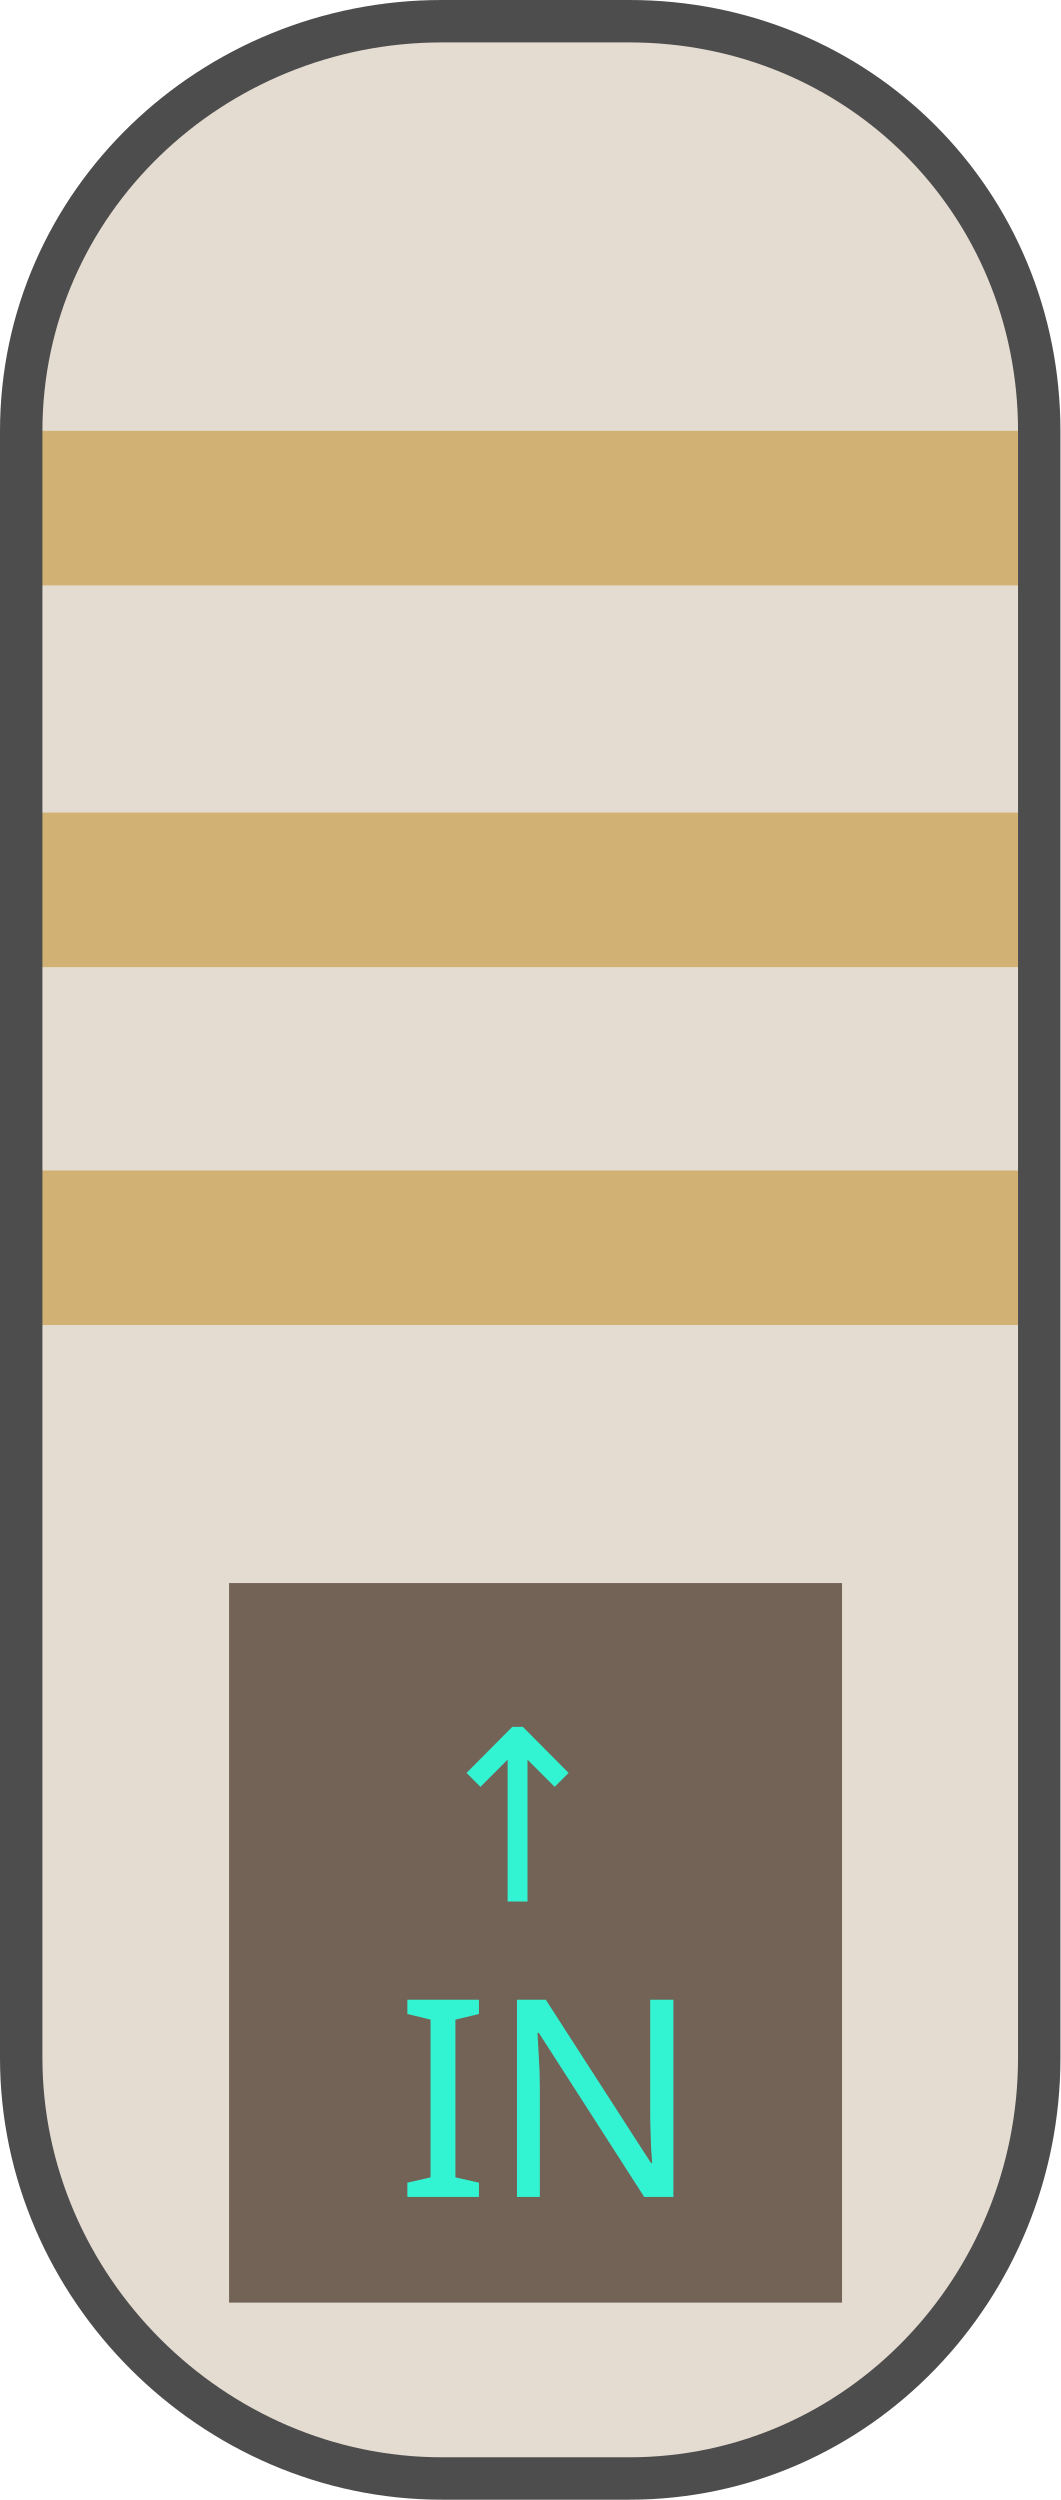
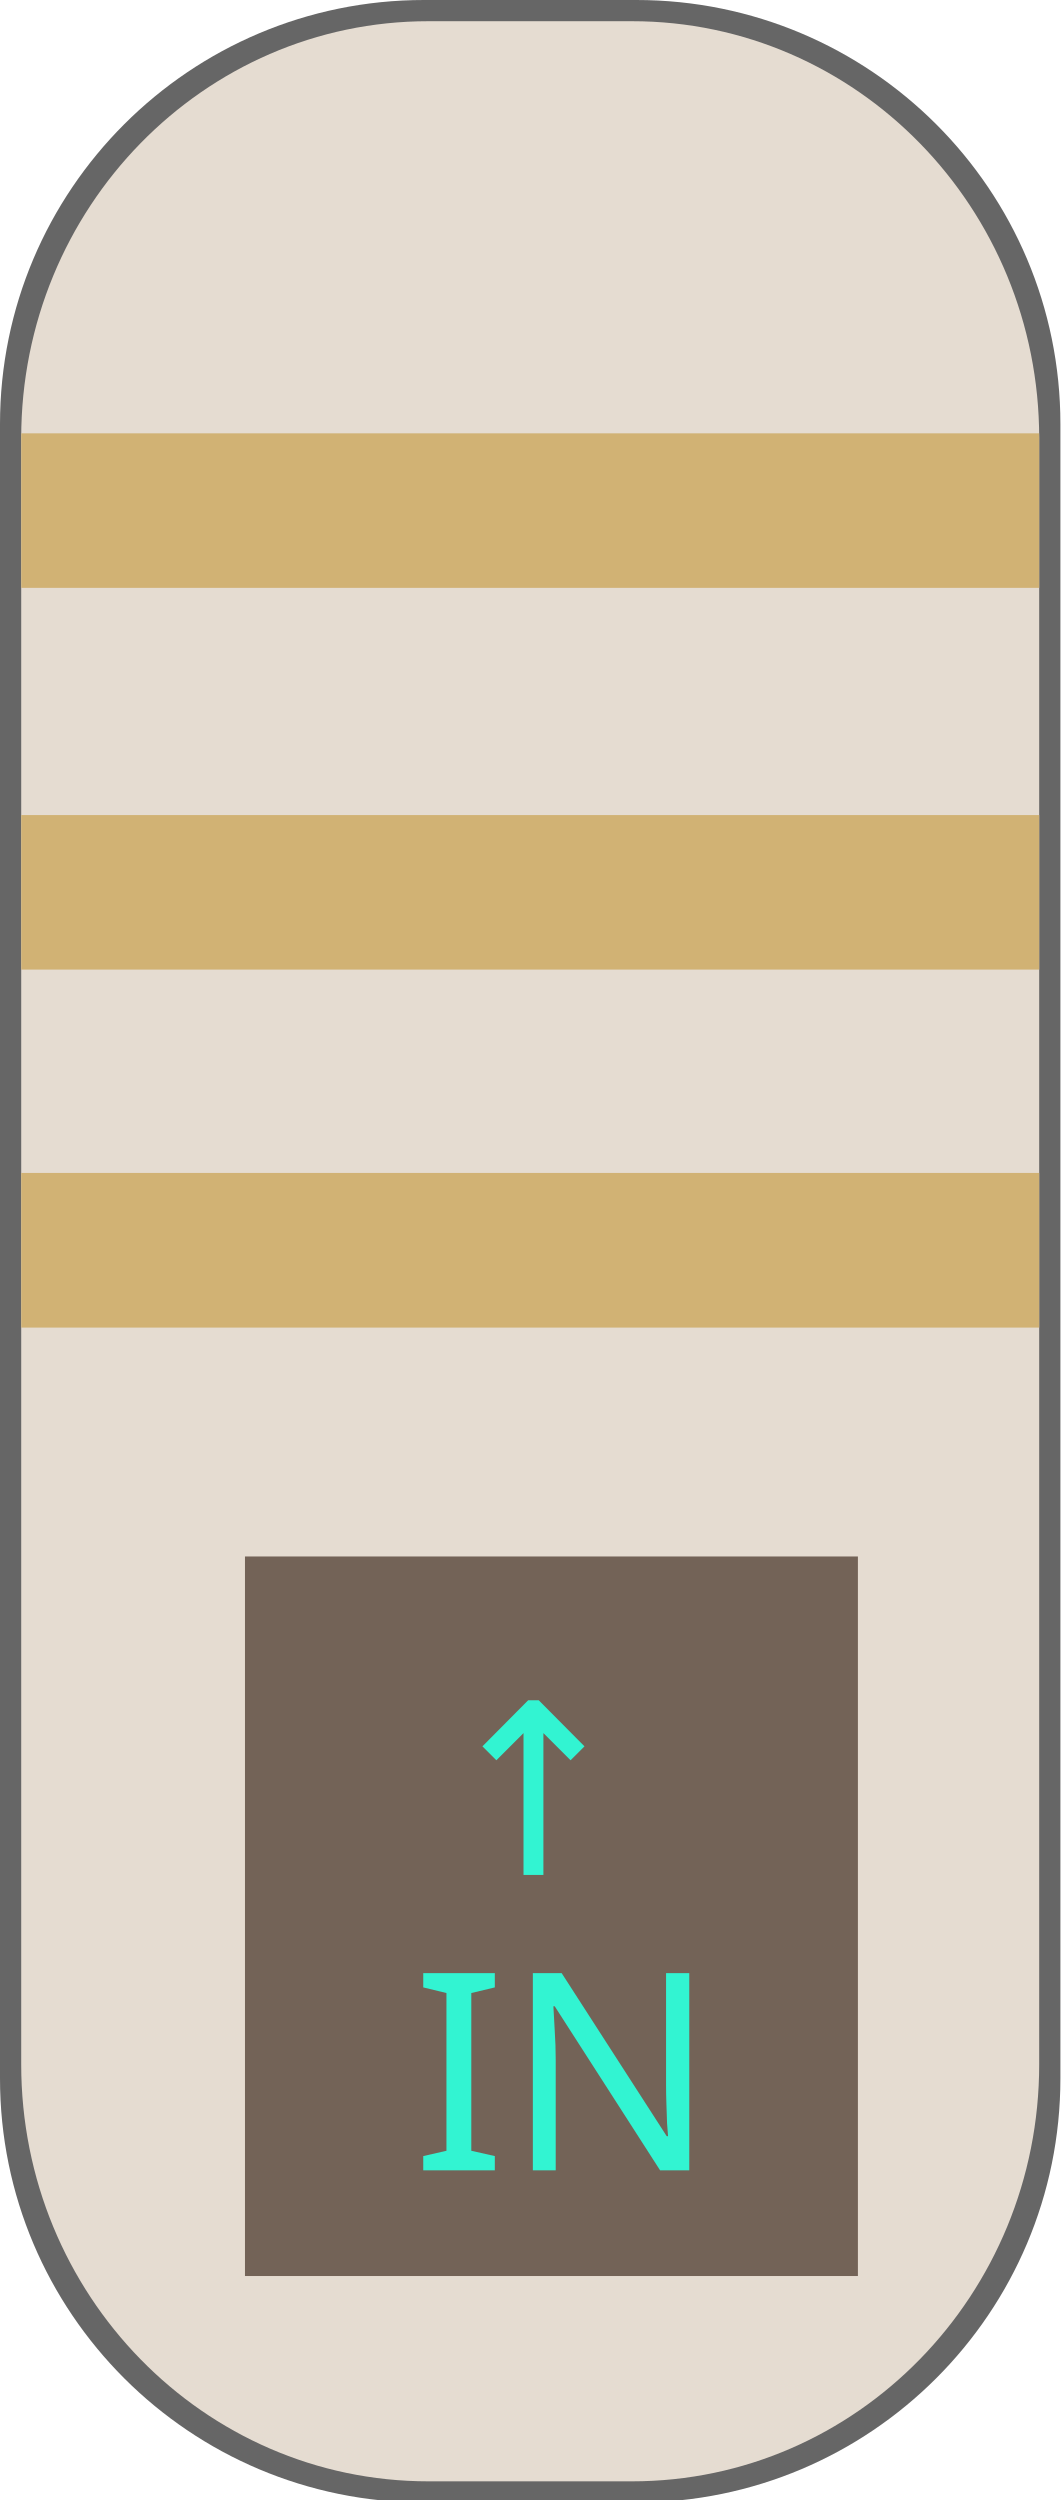
- <svg xmlns="http://www.w3.org/2000/svg" xmlns:xlink="http://www.w3.org/1999/xlink" version="1.1" id="图层_1" x="0px" y="0px" width="50px" height="117.875px" viewBox="0 0 50 117.875" enable-background="new 0 0 50 117.875" xml:space="preserve">
+ <svg xmlns="http://www.w3.org/2000/svg" xmlns:xlink="http://www.w3.org/1999/xlink" version="1.1" id="图层_1" x="0px" y="0px" width="50px" height="117.88px" viewBox="0 0 50 117.88" enable-background="new 0 0 50 117.88" xml:space="preserve">
  <g>
    <g>
+       <path fill="#666666" d="M50,98c0,11.046-8.954,20-20,20H20c-11.046,0-20-8.954-20-20V20C0,8.954,8.954,0,20,0h10    c11.046,0,20,8.954,20,20V98z" />
+       <path fill="#E5DCD1" d="M49,97.339C49,108.197,40.404,117,29.8,117h-9.6C9.596,117,1,108.197,1,97.339V20.661    C1,9.802,9.596,1,20.2,1h9.6C40.404,1,49,9.802,49,20.661V97.339z" />
      <g>
-         <path id="SVGID_1_" fill="#E5DCD1" d="M49,97.025c0,10.813-8.52,19.836-19.336,19.836h-8.828C10.02,116.861,1,107.841,1,97.025     V20.334C1,9.518,10.02,1,20.836,1h8.828C40.48,1,49,9.518,49,20.334V97.025z" />
-       </g>
-       <g>
-         <g>
-           <defs>
-             <path id="SVGID_3_" d="M49,97.025c0,10.813-8.52,19.836-19.336,19.836h-8.828C10.02,116.861,1,107.841,1,97.025V20.334       C1,9.518,10.02,1,20.836,1h8.828C40.48,1,49,9.518,49,20.334V97.025z" />
-           </defs>
-           <clipPath id="SVGID_4_">
-             <use xlink:href="#SVGID_3_" overflow="visible" />
-           </clipPath>
-           <rect x="1.64" y="55.188" clip-path="url(#SVGID_4_)" fill="#D1B274" width="47.863" height="7.289" />
+         <defs>
+           <path id="SVGID_1_" d="M49,97.339C49,108.197,40.404,117,29.8,117h-9.6C9.596,117,1,108.197,1,97.339V20.661      C1,9.802,9.596,1,20.2,1h9.6C40.404,1,49,9.802,49,20.661V97.339z" />
+         </defs>
+         <clipPath id="SVGID_2_">
+           <use xlink:href="#SVGID_1_" overflow="visible" />
+         </clipPath>
+         <g clip-path="url(#SVGID_2_)">
+           <g>
+             <g>
+               <defs>
+                 <path id="SVGID_3_" d="M49,97.147c0,10.813-8.727,19.836-19.806,19.836h-9.043c-11.079,0-20.318-9.021-20.318-19.836V20.452         c0-10.816,9.239-19.334,20.318-19.334h9.043C40.273,1.118,49,9.636,49,20.452V97.147z" />
+               </defs>
+               <clipPath id="SVGID_4_">
+                 <use xlink:href="#SVGID_3_" overflow="visible" />
+               </clipPath>
+               <rect x="0.489" y="55.306" clip-path="url(#SVGID_4_)" fill="#D1B274" width="49.026" height="7.293" />
+             </g>
+           </g>
+           <g>
+             <g>
+               <defs>
+                 <path id="SVGID_5_" d="M49,97.147c0,10.813-8.727,19.836-19.806,19.836h-9.043c-11.079,0-20.318-9.021-20.318-19.836V20.452         c0-10.816,9.239-19.334,20.318-19.334h9.043C40.273,1.118,49,9.636,49,20.452V97.147z" />
+               </defs>
+               <clipPath id="SVGID_6_">
+                 <use xlink:href="#SVGID_5_" overflow="visible" />
+               </clipPath>
+               <rect x="0.489" y="38.431" clip-path="url(#SVGID_6_)" fill="#D1B274" width="49.026" height="7.288" />
+             </g>
+           </g>
+           <g>
+             <defs>
+               <path id="SVGID_7_" d="M49,97.147c0,10.813-8.727,19.836-19.806,19.836h-9.043c-11.079,0-20.318-9.021-20.318-19.836V20.452        c0-10.816,9.239-19.334,20.318-19.334h9.043C40.273,1.118,49,9.636,49,20.452V97.147z" />
+             </defs>
+             <clipPath id="SVGID_8_">
+               <use xlink:href="#SVGID_7_" overflow="visible" />
+             </clipPath>
+             <rect x="0.489" y="20.431" clip-path="url(#SVGID_8_)" fill="#D1B274" width="49.026" height="7.288" />
+           </g>
        </g>
-       </g>
-       <g>
-         <g>
-           <defs>
-             <path id="SVGID_5_" d="M49,97.025c0,10.813-8.52,19.836-19.336,19.836h-8.828C10.02,116.861,1,107.841,1,97.025V20.334       C1,9.518,10.02,1,20.836,1h8.828C40.48,1,49,9.518,49,20.334V97.025z" />
-           </defs>
-           <clipPath id="SVGID_6_">
-             <use xlink:href="#SVGID_5_" overflow="visible" />
-           </clipPath>
-           <rect x="1.64" y="38.313" clip-path="url(#SVGID_6_)" fill="#D1B274" width="47.863" height="7.288" />
-         </g>
-       </g>
-       <g>
-         <g>
-           <defs>
-             <path id="SVGID_7_" d="M49,97.025c0,10.813-8.52,19.836-19.336,19.836h-8.828C10.02,116.861,1,107.841,1,97.025V20.334       C1,9.518,10.02,1,20.836,1h8.828C40.48,1,49,9.518,49,20.334V97.025z" />
-           </defs>
-           <clipPath id="SVGID_8_">
-             <use xlink:href="#SVGID_7_" overflow="visible" />
-           </clipPath>
-           <rect x="1.64" y="20.313" clip-path="url(#SVGID_8_)" fill="#D1B274" width="47.863" height="7.288" />
-         </g>
-       </g>
-       <g>
-         <path id="SVGID_2_" fill="none" stroke="#4D4D4D" stroke-width="2" stroke-miterlimit="10" d="M49,97.025     c0,10.813-8.52,19.836-19.336,19.836h-8.828C10.02,116.861,1,107.841,1,97.025V20.334C1,9.518,10.02,1,20.836,1h8.828     C40.48,1,49,9.518,49,20.334V97.025z" />
      </g>
    </g>
  </g>
-   <rect x="10.801" y="74.641" fill="#736357" width="28.901" height="33.928" />
-   <text transform="matrix(1 0 0 1 18.6914 103.585)" fill="#32F4D2" font-family="'ArialMT'" font-size="13.034">IN</text>
-   <text transform="matrix(1 0 0 1 19.7002 89.6563)" fill="#32F4D2" font-family="'HiraginoSansGB-W3-GBpc-EUC-H'" font-size="11.241">↑</text>
+   <rect x="11.551" y="73.391" fill="#736357" width="28.901" height="33.928" />
+   <text transform="matrix(1 0 0 1 19.4414 102.335)" fill="#32F4D2" font-family="'ArialMT'" font-size="13.034">IN</text>
+   <text transform="matrix(1 0 0 1 20.4502 88.4063)" fill="#32F4D2" font-family="'HiraginoSansGB-W3-GBpc-EUC-H'" font-size="11.241">↑</text>
</svg>
